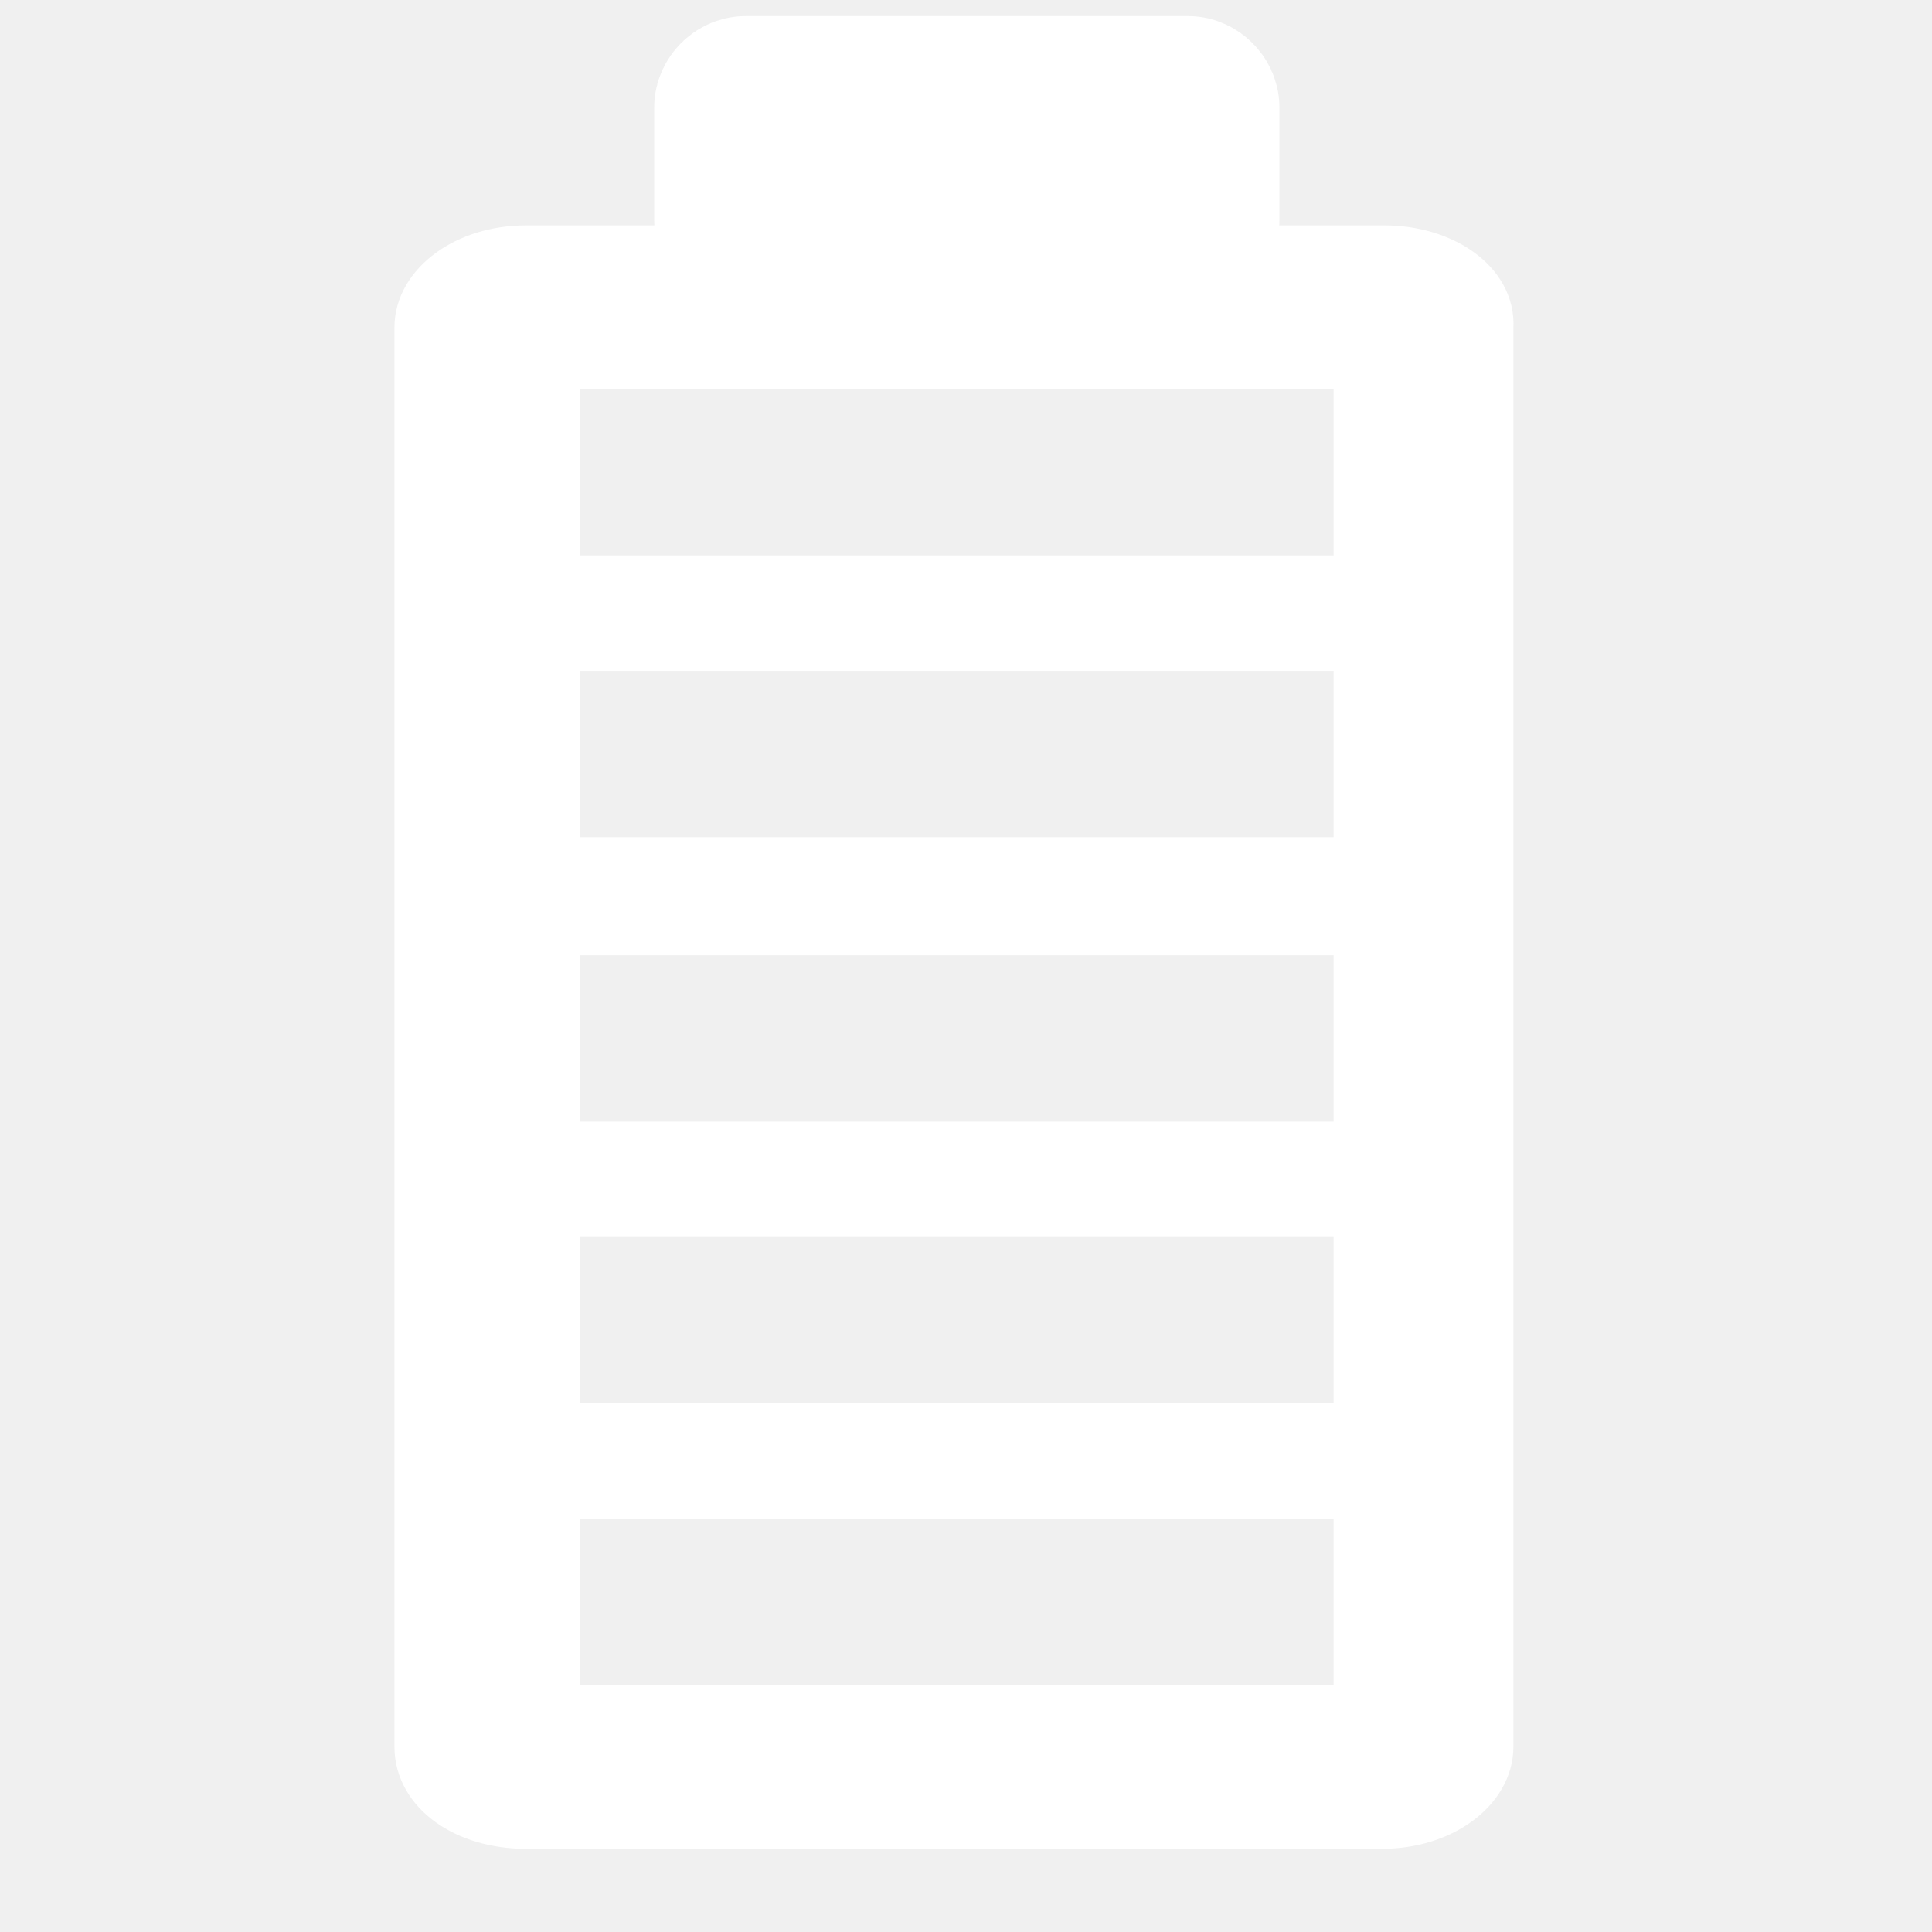
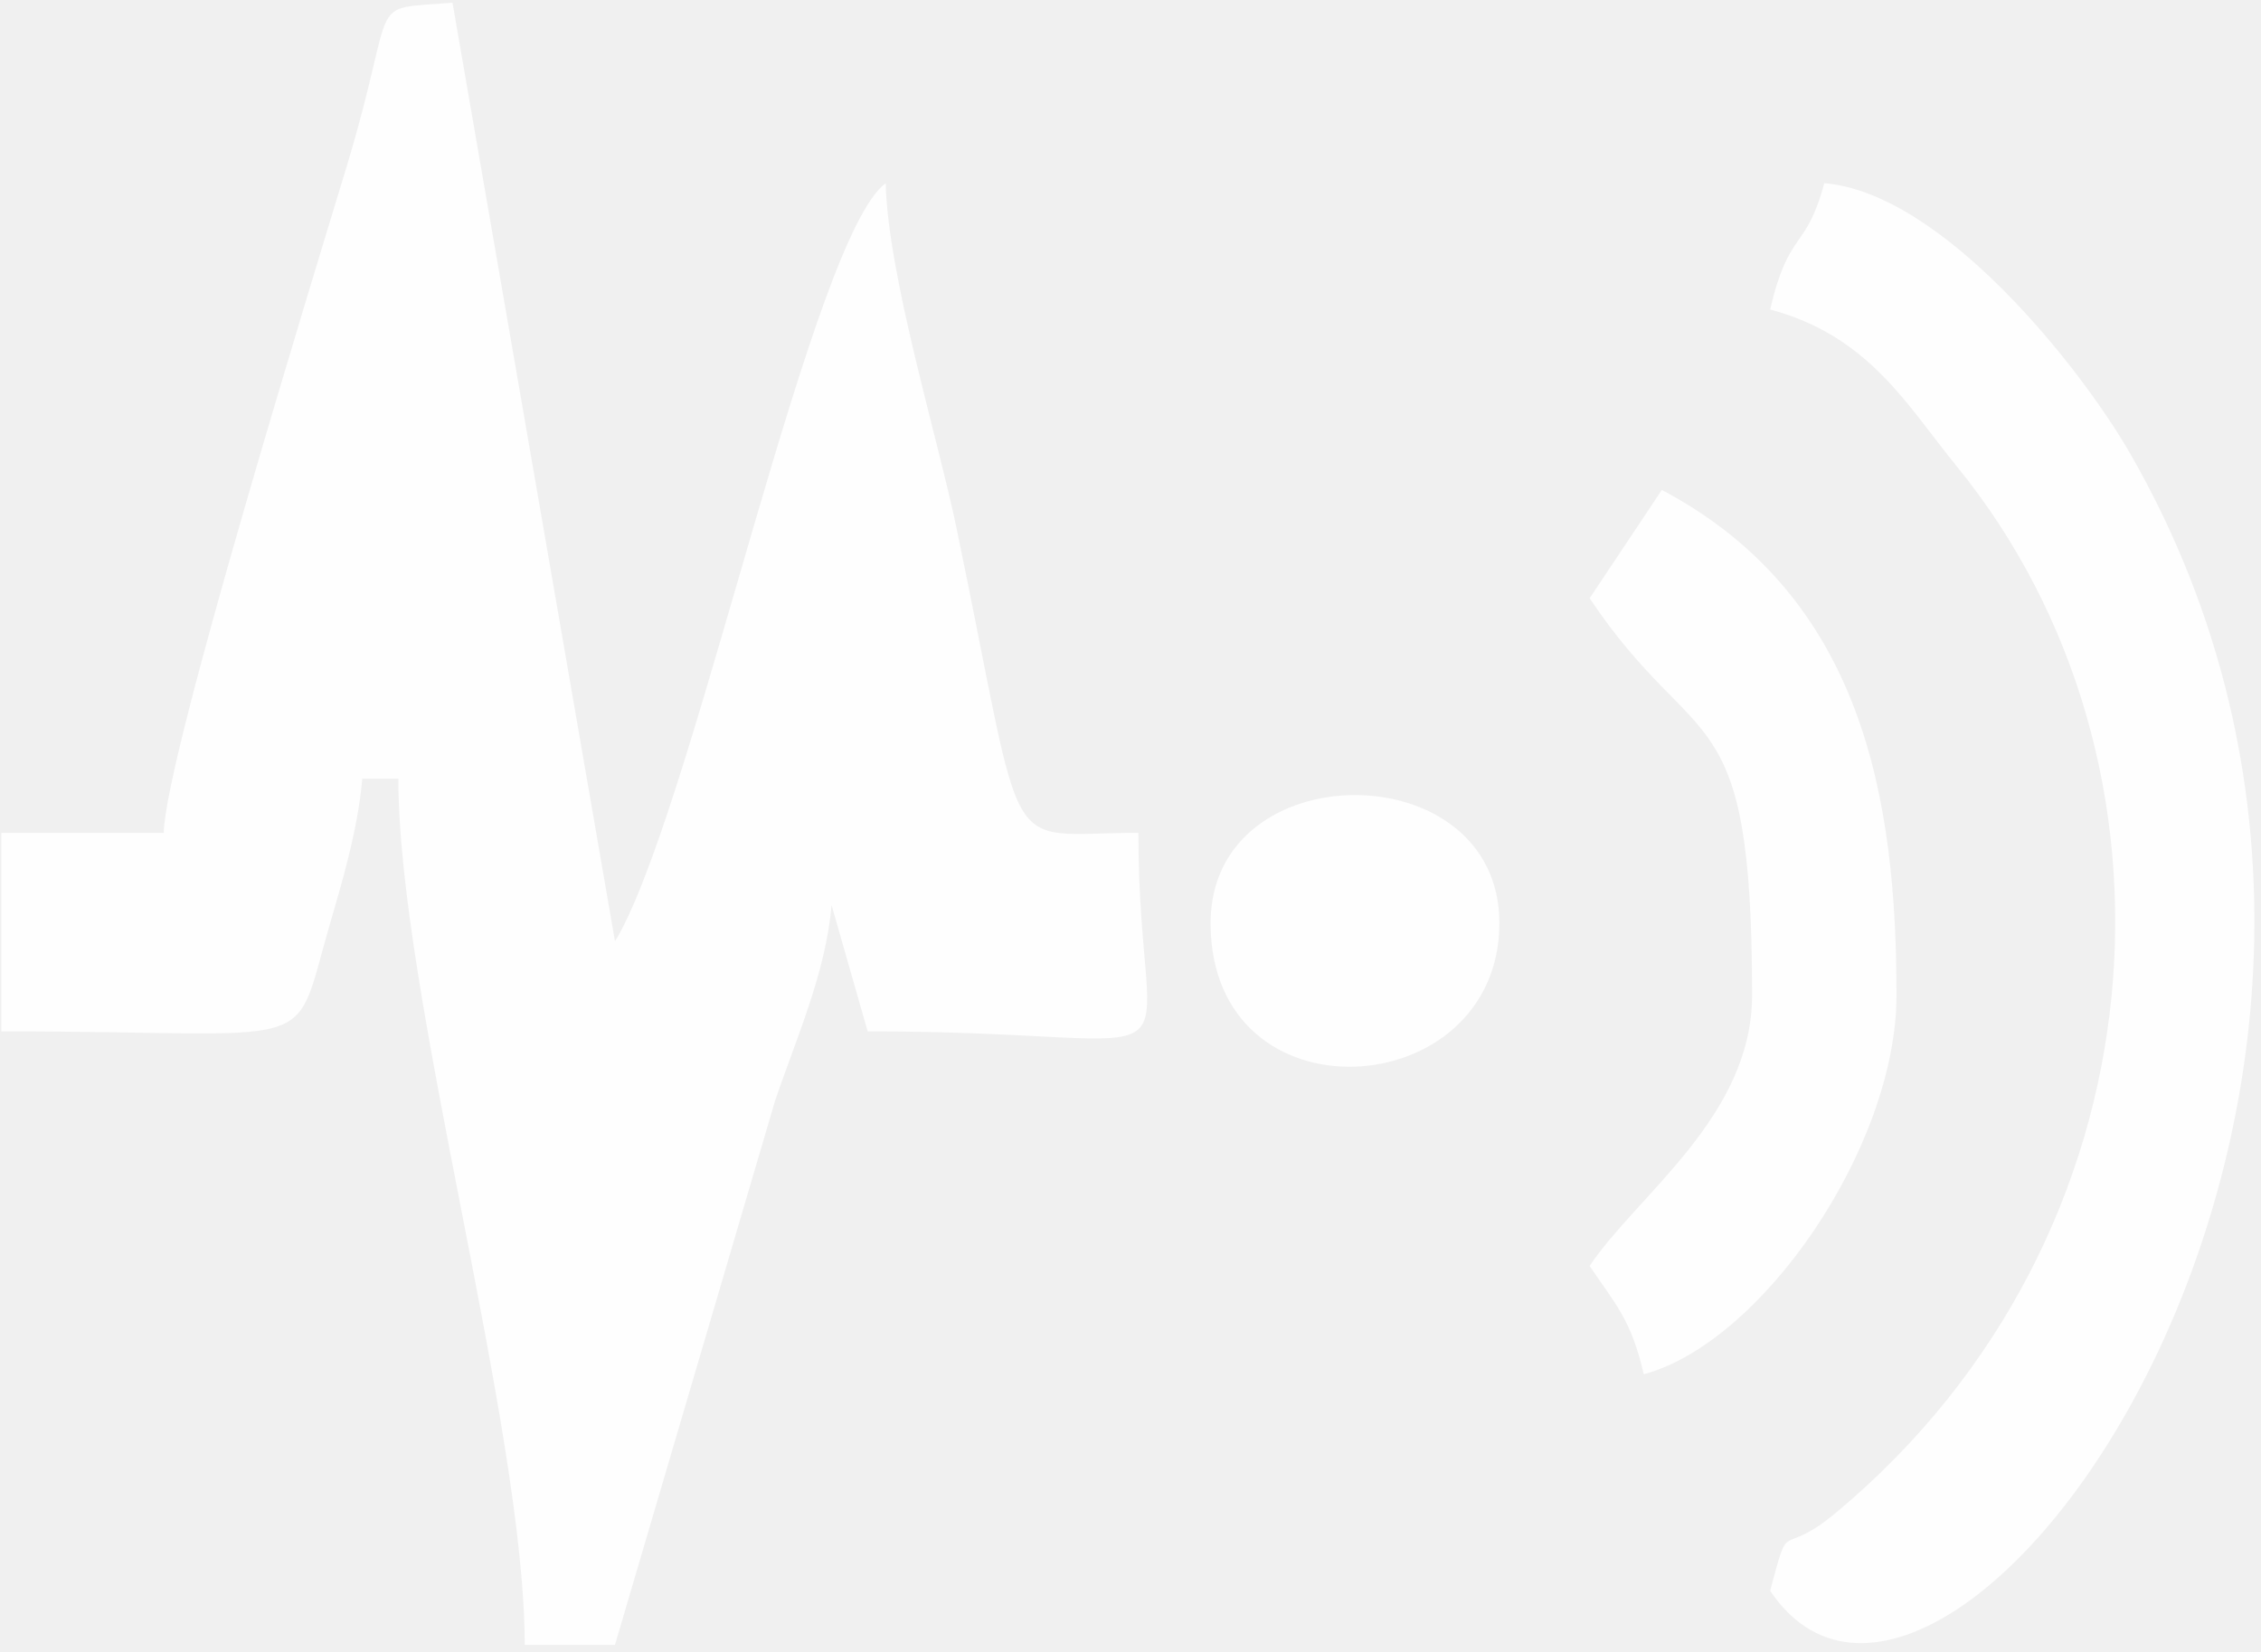
- <svg xmlns="http://www.w3.org/2000/svg" enable-background="new 0 0 72 72" version="1.1" viewBox="0 0 72 72" xml:space="preserve">
-   <style type="text/css">
- 	.st0{fill:none;}
- 	.st1{fill:#FFFFFF;stroke:#FFFFFF;stroke-width:6;stroke-miterlimit:10;}
- 	.st2{fill:#FFFFFF;stroke:#FFFFFF;stroke-width:2;}
- </style>
-   <path class="st0" d="m14.4 65.5v-55c0-1.6 1.9-2.9 4.2-2.9h34.7c2.4 0 4.2 1.3 4.2 2.9v55c0 1.6-1.9 2.9-4.2 2.9h-34.6c-2.4 0-4.3-1.3-4.3-2.9z" />
-   <g transform="translate(-127.22 216.2)">
-     <path class="st1" d="m171.9-208c0 0.2-0.2 0.4-0.4 0.4h-16.5c-0.2 0-0.4-0.2-0.4-0.4v-4.2c0-0.2 0.2-0.4 0.4-0.4h16.5c0.2 0 0.4 0.2 0.4 0.4v4.2z" />
-   </g>
-   <path class="st2" d="m51.6 9.4h-32c-2.2 0-3.9 1.3-3.9 2.8v52.9c0 1.6 1.7 2.8 3.9 2.8h31.9c2.2 0 3.9-1.3 3.9-2.8v-52.9c0.1-1.6-1.7-2.8-3.8-2.8zm-31 14.6h30.1v8.2h-30.1v-8.2zm30 39.8h-30v-8.2h30.1v8.2zm0-10.5h-30v-8.2h30.1v8.2zm0-10.5h-30v-8.2h30.1v8.2zm0-21.1h-30v-8.2h30.1v8.2z" />
+ <svg xmlns="http://www.w3.org/2000/svg" width="167" height="122" viewBox="0 0 167 122" fill="none">
+   <path fill-rule="evenodd" clip-rule="evenodd" d="M12.092 61.526H0.094V76.191C24.049 76.191 21.514 78.115 24.322 68.423C25.167 65.506 26.441 61.328 26.757 57.526H29.424C29.424 73.492 38.756 105.411 38.756 121.518H45.422L57.241 81.344C58.78 76.771 61.001 71.885 61.419 66.858L64.086 76.191C90.323 76.191 84.083 81.004 84.083 61.526C73.719 61.526 75.897 64.237 70.641 38.972C69.266 32.359 65.569 20.289 65.419 13.532C60.037 17.475 51.621 57.735 45.909 68.68C45.814 68.863 45.607 69.258 45.422 69.525L33.423 0.2C26.836 0.748 29.491 -0.547 25.587 12.361C23.153 20.404 12.218 55.871 12.092 61.526Z" fill="#FEFEFE" />
+   <path fill-rule="evenodd" clip-rule="evenodd" d="M130.744 22.864C138.068 24.82 140.887 29.994 144.509 34.429C162.363 56.295 160.152 91.29 135.627 111.736C131.322 115.325 132.272 111.795 130.744 117.519C143.554 136.648 184.601 81.079 157.371 33.566C153.716 27.188 143.498 14.261 134.743 13.532C133.395 18.583 132.135 16.894 130.744 22.864Z" fill="#FEFEFE" />
+   <path fill-rule="evenodd" clip-rule="evenodd" d="M117.412 44.195C125.376 56.087 129.411 50.963 129.411 73.524C129.411 82.485 120.935 88.261 117.412 93.522C119.338 96.397 120.462 97.444 121.412 101.521C130.132 99.192 140.076 84.74 140.076 73.524C140.076 59.135 137.661 44.088 122.745 36.196C120.941 38.889 119.216 41.502 117.412 44.195Z" fill="#FEFEFE" />
+   <path fill-rule="evenodd" clip-rule="evenodd" d="M89.416 68.192C89.416 83.062 110.746 81.614 110.746 68.192C110.746 55.584 89.416 55.584 89.416 68.192Z" fill="#FEFEFE" />
</svg>
